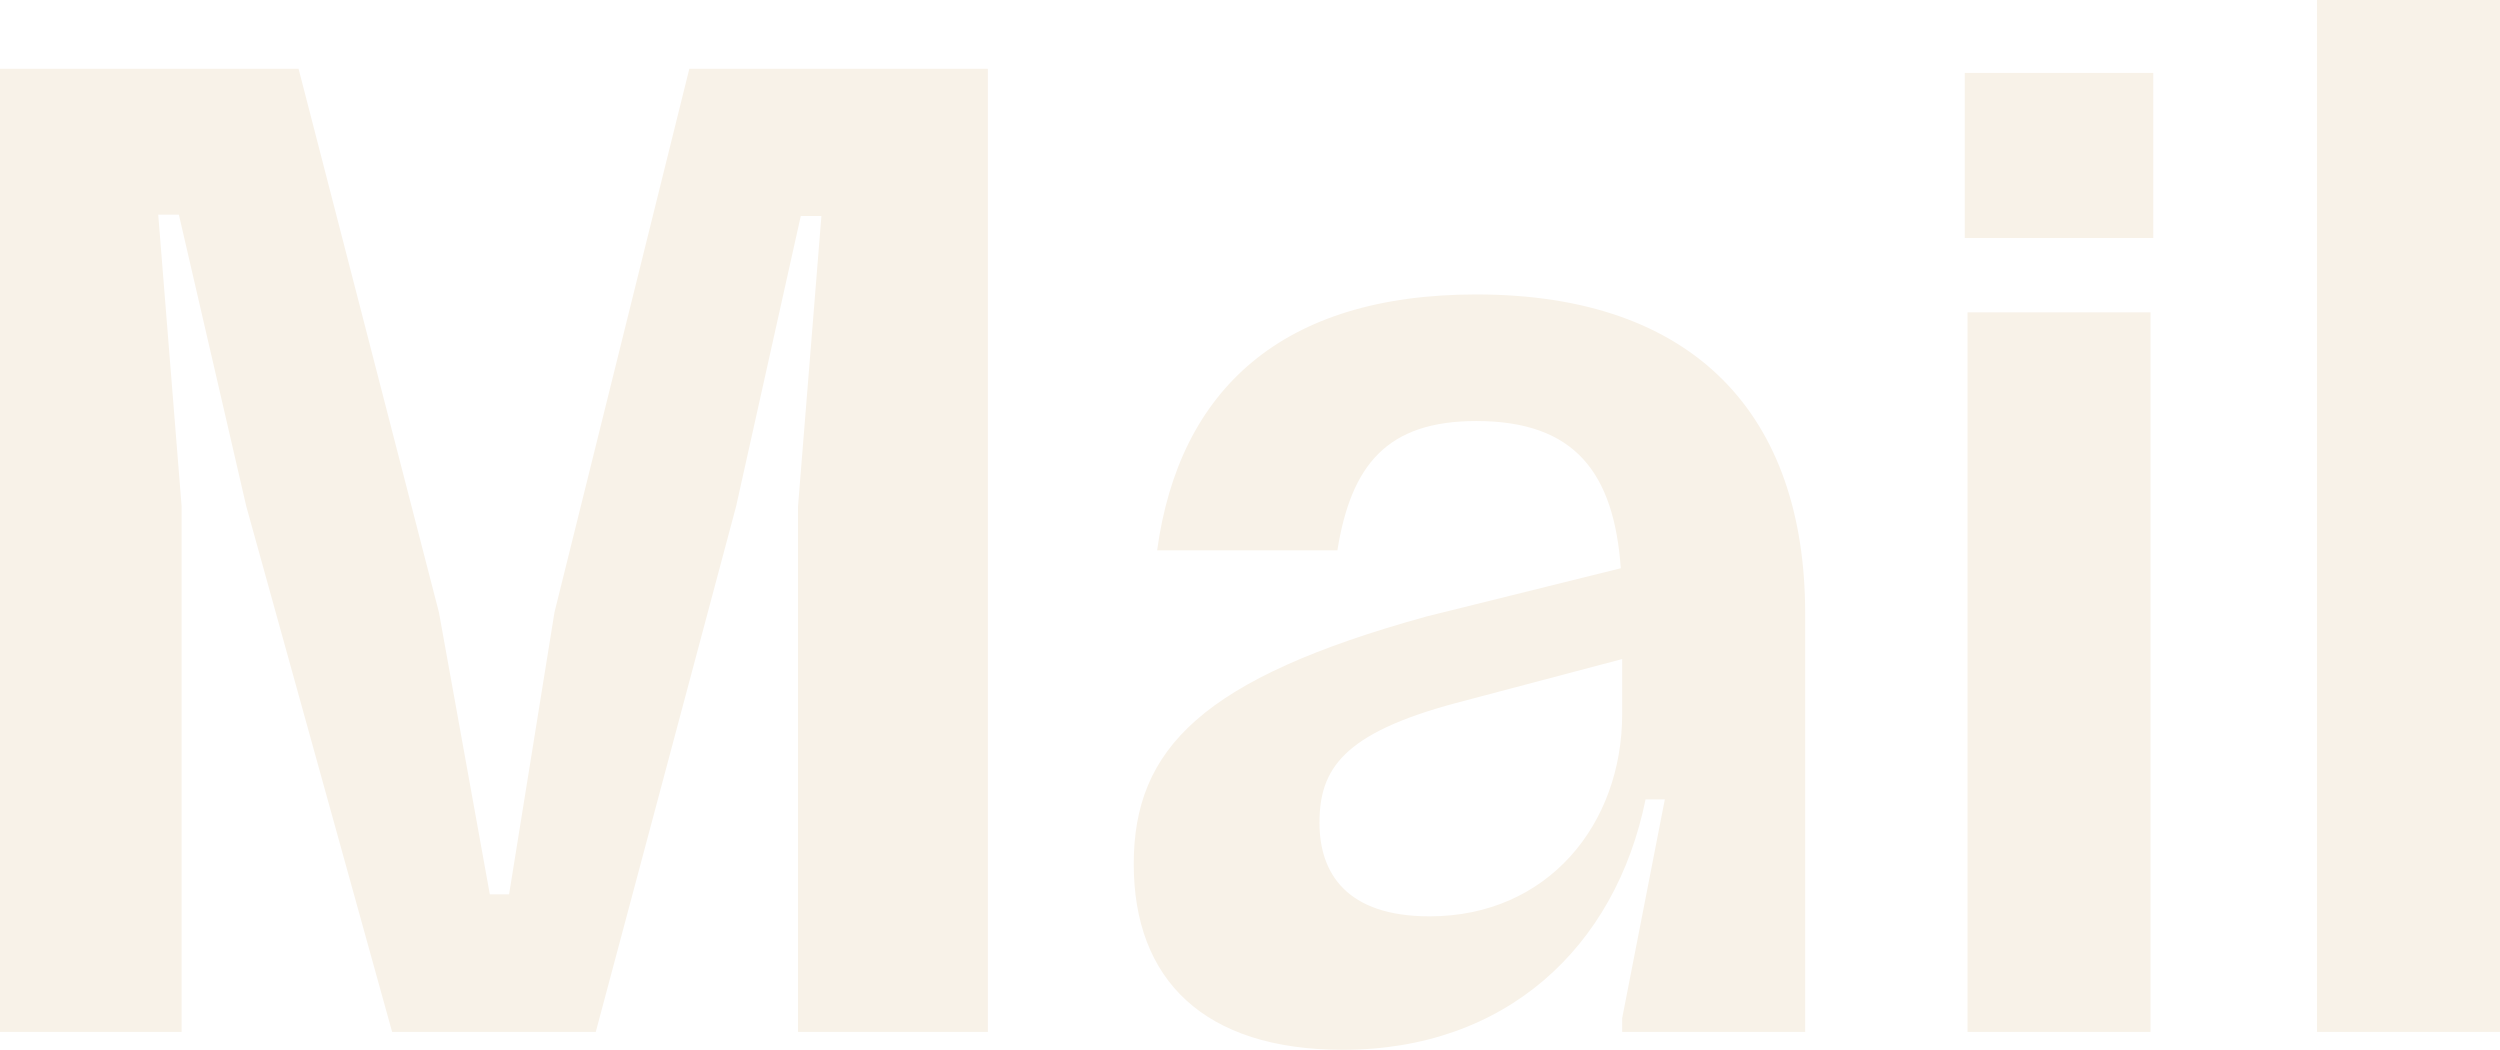
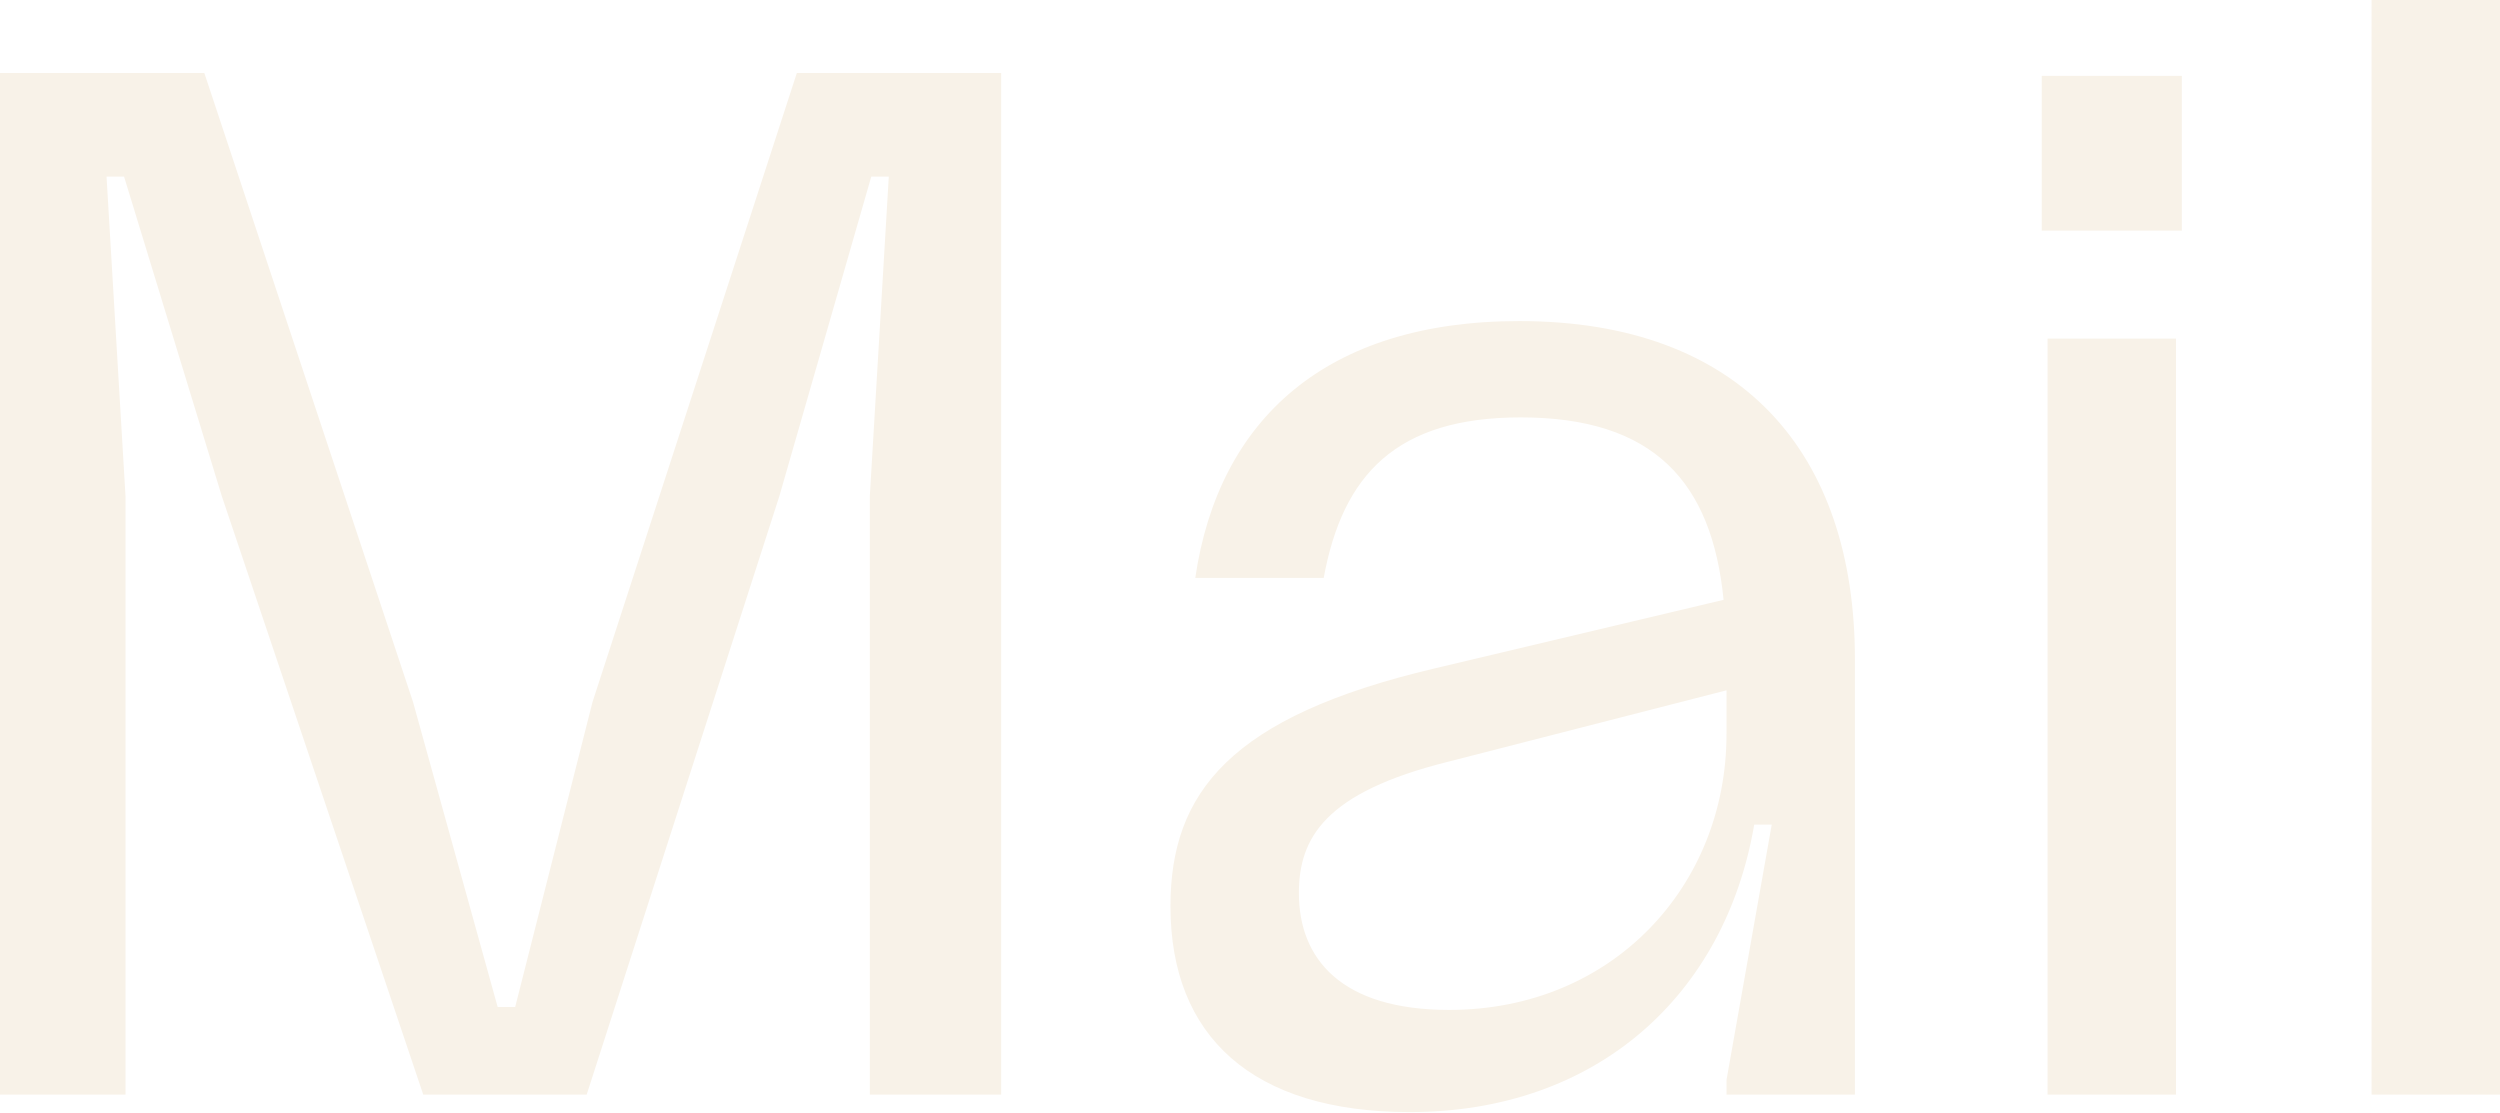
- <svg xmlns="http://www.w3.org/2000/svg" viewBox="62 -750 1817 763" role="img" aria-label="Mail">
-   <path fill="#F8F2E8" d="M62 0H194V-382L177 -594H192L241 -382L347 0H495L597 -382L644 -593H659L642 -382V0H780V-700H563L465 -305L432 -100H418L381 -305L279 -700H62Z M886 -122C886 -38 937 13 1038 13C1156 13 1236 -61 1258 -169H1272L1241 -10V0H1374V-304C1374 -448 1294 -536 1135 -536C994 -536 919 -467 903 -350H1034C1044 -412 1070 -444 1135 -444C1207 -444 1235 -406 1240 -337L1099 -302C936 -257 886 -206 886 -122ZM1101 -84C1041 -84 1021 -115 1021 -152C1021 -191 1038 -217 1120 -239L1241 -271V-231C1241 -151 1187 -84 1101 -84Z M1492 0H1625V-523H1492ZM1490 -577H1627V-697H1490Z M1746 0H1879V-750H1746Z" />
+ <svg xmlns="http://www.w3.org/2000/svg" viewBox="68 -750 1713 762" role="img" aria-label="Mail">
+   <path fill="#F8F2E8" d="M68 0H154V-410L141 -629H153L220 -410L358 0H470L602 -410L665 -629H677L664 -410V0H754V-700H614L474 -269L421 -60H409L351 -269L208 -700H68Z M870 -129C870 -40 926 12 1034 12C1162 12 1250 -68 1270 -185H1282L1251 -10V0H1339V-298C1339 -440 1261 -530 1109 -530C977 -530 903 -463 887 -354H975C988 -425 1025 -464 1110 -464C1201 -464 1241 -420 1249 -339L1051 -292C911 -259 870 -207 870 -129ZM1061 -58C987 -58 958 -93 958 -138C958 -176 976 -207 1060 -228L1251 -277V-247C1251 -143 1173 -58 1061 -58Z M1471 0H1559V-518H1471ZM1467 -592H1563V-698H1467Z M1693 0H1781V-750H1693Z" />
</svg>
